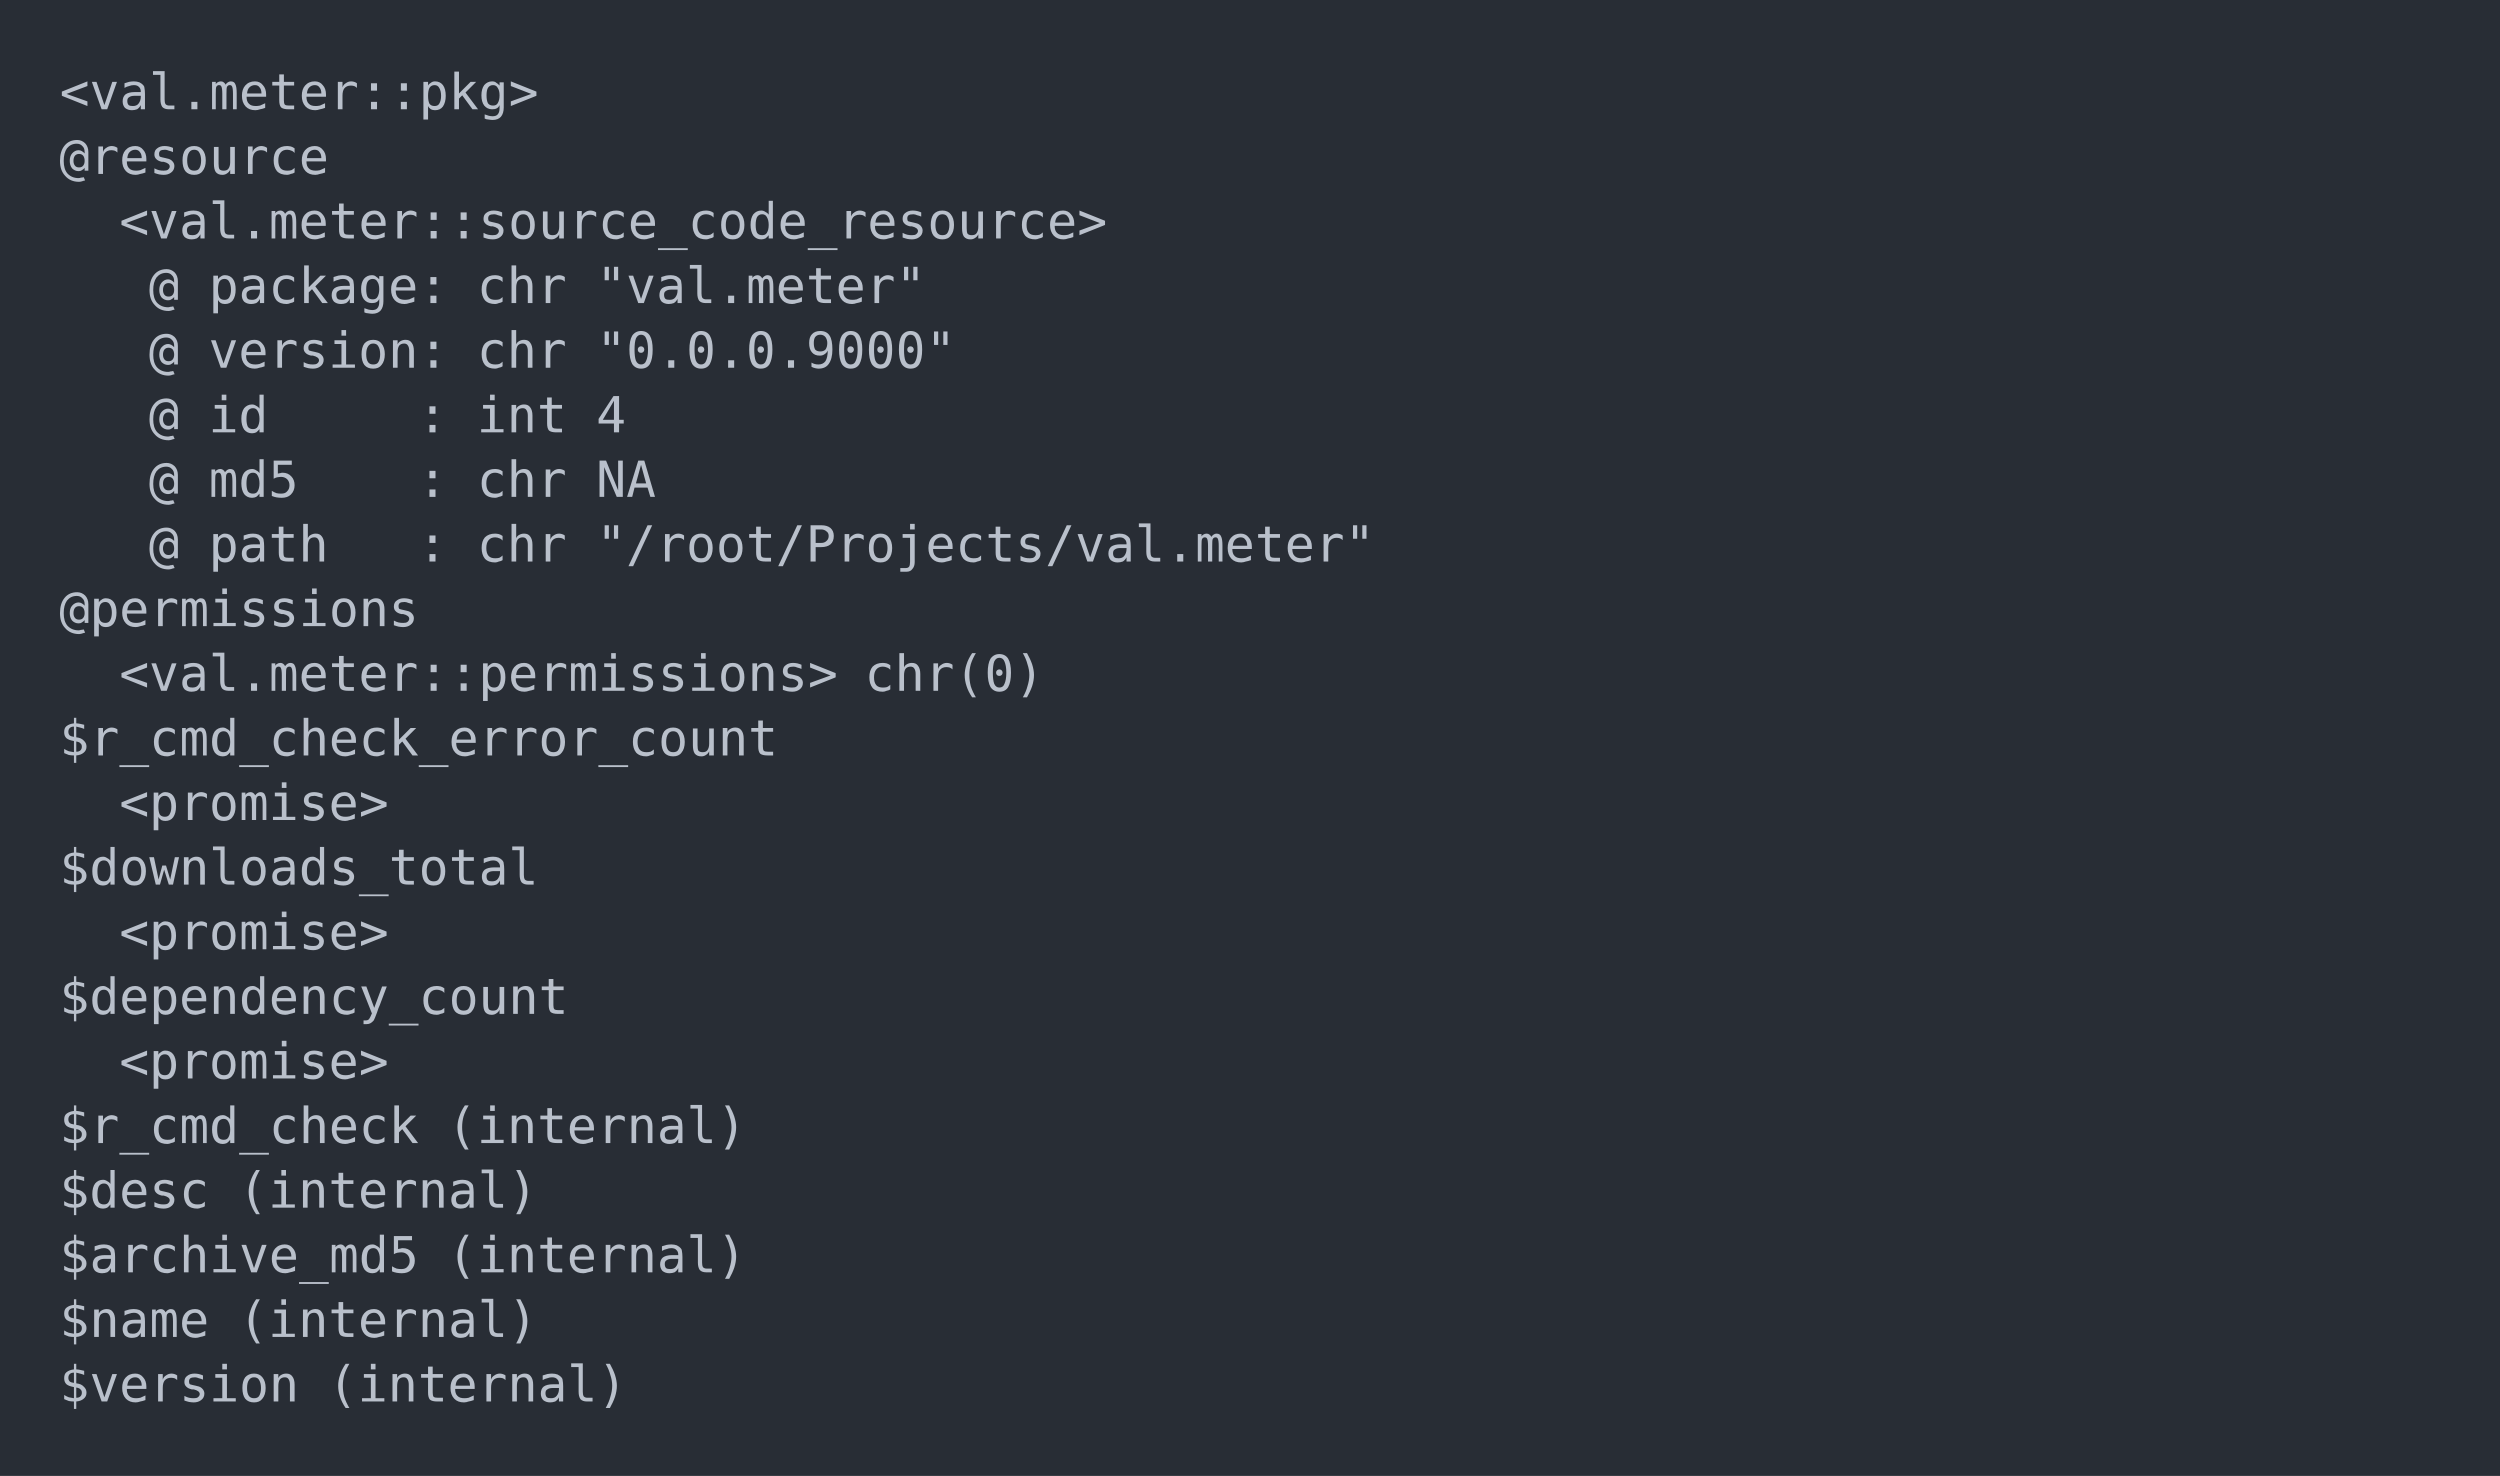
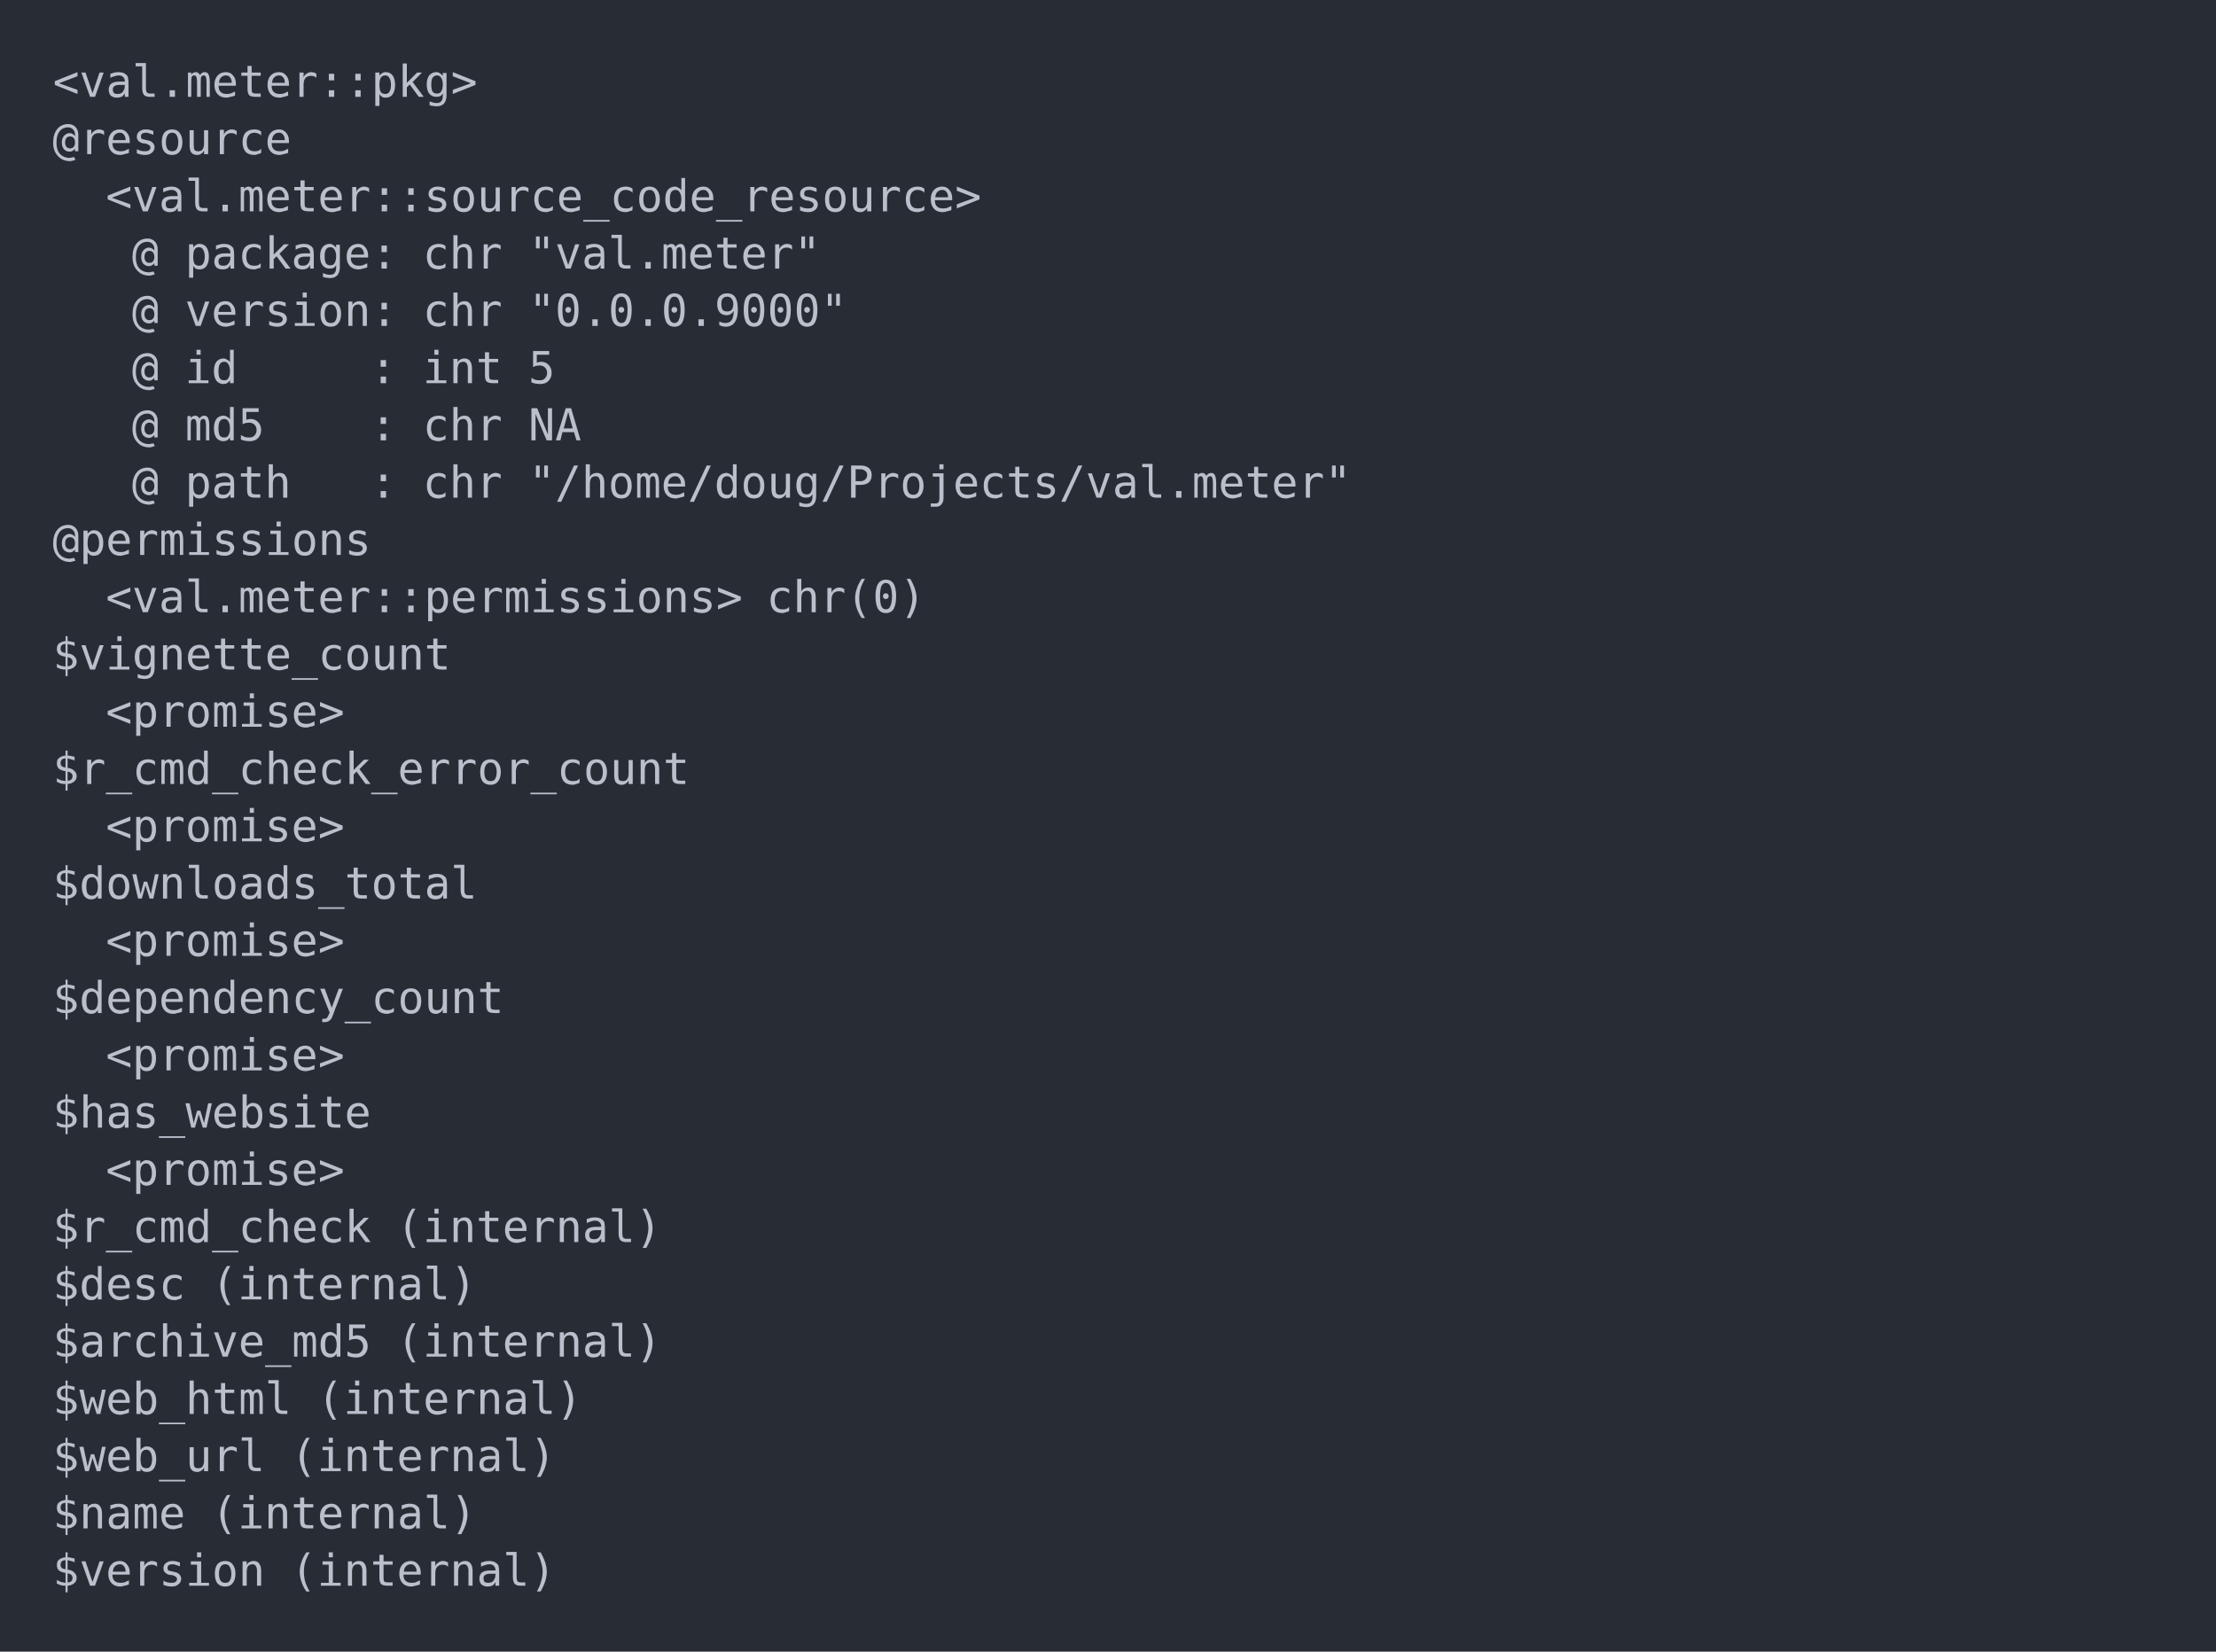
- <svg xmlns="http://www.w3.org/2000/svg" xmlns:xlink="http://www.w3.org/1999/xlink" width="840" height="495.91">
-   <rect width="840" height="495.91" rx="0" ry="0" class="a" />
-   <svg height="455.91" viewBox="0 0 80 45.591" width="800" x="20" y="20">
+ <svg xmlns="http://www.w3.org/2000/svg" xmlns:xlink="http://www.w3.org/1999/xlink" width="840" height="626.17">
+   <rect width="840" height="626.17" rx="0" ry="0" class="a" />
+   <svg height="586.17" viewBox="0 0 80 58.617" width="800" x="20" y="20">
    <style>.a{fill:rgb(40,45,53)}.b{font-family:'Fira Code',Monaco,Consolas,Menlo,'Bitstream Vera Sans Mono','Powerline Symbols',monospace}.c{fill:rgb(185,192,203);white-space:pre}.d{fill:transparent}</style>
    <g font-family="'Fira Code',Monaco,Consolas,Menlo,'Bitstream Vera Sans Mono','Powerline Symbols',monospace" font-size="1.67" class="b">
      <defs>
        <symbol id="1">
          <text font-size="1.67" x="2.004" y="1.67" class="c">&lt;promise&gt;</text>
        </symbol>
        <symbol id="a">
-           <rect height="21" width="80" x="0" y="0" class="d" />
+           <rect height="27" width="80" x="0" y="0" class="d" />
        </symbol>
      </defs>
-       <rect height="45.591" width="80" class="a" />
+       <rect height="58.617" width="80" class="a" />
      <svg x="0" y="0" width="80">
        <svg x="0">
          <use xlink:href="#a" />
          <text font-size="1.67" x="0" y="1.67" class="c">&lt;val.meter::pkg&gt;</text>
          <text font-size="1.67" x="0" y="3.841" class="c">@resource</text>
          <text font-size="1.67" x="2.004" y="6.012" class="c">&lt;val.meter::source_code_resource&gt;</text>
          <text font-size="1.67" x="3.006" y="8.183" class="c">@</text>
          <text font-size="1.67" x="5.01" y="8.183" class="c">package:</text>
          <text font-size="1.67" x="14.028" y="8.183" class="c">chr</text>
          <text font-size="1.67" x="18.036" y="8.183" class="c">"val.meter"</text>
          <text font-size="1.67" x="3.006" y="10.354" class="c">@</text>
          <text font-size="1.67" x="5.01" y="10.354" class="c">version:</text>
          <text font-size="1.67" x="14.028" y="10.354" class="c">chr</text>
          <text font-size="1.67" x="18.036" y="10.354" class="c">"0.0.0.9000"</text>
          <text font-size="1.67" x="3.006" y="12.525" class="c">@</text>
          <text font-size="1.67" x="5.01" y="12.525" class="c">id</text>
          <text font-size="1.67" x="12.024" y="12.525" class="c">:</text>
          <text font-size="1.67" x="14.028" y="12.525" class="c">int</text>
-           <text font-size="1.67" x="18.036" y="12.525" class="c">4</text>
+           <text font-size="1.67" x="18.036" y="12.525" class="c">5</text>
          <text font-size="1.67" x="3.006" y="14.696" class="c">@</text>
          <text font-size="1.67" x="5.01" y="14.696" class="c">md5</text>
          <text font-size="1.67" x="12.024" y="14.696" class="c">:</text>
          <text font-size="1.67" x="14.028" y="14.696" class="c">chr</text>
          <text font-size="1.67" x="18.036" y="14.696" class="c">NA</text>
          <text font-size="1.67" x="3.006" y="16.867" class="c">@</text>
          <text font-size="1.67" x="5.01" y="16.867" class="c">path</text>
          <text font-size="1.67" x="12.024" y="16.867" class="c">:</text>
          <text font-size="1.67" x="14.028" y="16.867" class="c">chr</text>
-           <text font-size="1.67" x="18.036" y="16.867" class="c">"/root/Projects/val.meter"</text>
+           <text font-size="1.67" x="18.036" y="16.867" class="c">"/home/doug/Projects/val.meter"</text>
          <text font-size="1.67" x="0" y="19.038" class="c">@permissions</text>
          <text font-size="1.67" x="2.004" y="21.209" class="c">&lt;val.meter::permissions&gt;</text>
          <text font-size="1.67" x="27.054" y="21.209" class="c">chr(0)</text>
-           <text font-size="1.67" x="0" y="23.38" class="c">$r_cmd_check_error_count</text>
+           <text font-size="1.67" x="0" y="23.38" class="c">$vignette_count</text>
          <use xlink:href="#1" y="23.881" />
-           <text font-size="1.67" x="0" y="27.722" class="c">$downloads_total</text>
+           <text font-size="1.67" x="0" y="27.722" class="c">$r_cmd_check_error_count</text>
          <use xlink:href="#1" y="28.223" />
-           <text font-size="1.67" x="0" y="32.064" class="c">$dependency_count</text>
+           <text font-size="1.67" x="0" y="32.064" class="c">$downloads_total</text>
          <use xlink:href="#1" y="32.565" />
-           <text font-size="1.67" x="0" y="36.406" class="c">$r_cmd_check</text>
-           <text font-size="1.67" x="13.026" y="36.406" class="c">(internal)</text>
-           <text font-size="1.67" x="0" y="38.577" class="c">$desc</text>
-           <text font-size="1.67" x="6.012" y="38.577" class="c">(internal)</text>
-           <text font-size="1.67" x="0" y="40.748" class="c">$archive_md5</text>
-           <text font-size="1.67" x="13.026" y="40.748" class="c">(internal)</text>
-           <text font-size="1.67" x="0" y="42.919" class="c">$name</text>
-           <text font-size="1.67" x="6.012" y="42.919" class="c">(internal)</text>
-           <text font-size="1.67" x="0" y="45.09" class="c">$version</text>
-           <text font-size="1.67" x="9.018" y="45.09" class="c">(internal)</text>
+           <text font-size="1.67" x="0" y="36.406" class="c">$dependency_count</text>
+           <use xlink:href="#1" y="36.907" />
+           <text font-size="1.67" x="0" y="40.748" class="c">$has_website</text>
+           <use xlink:href="#1" y="41.249" />
+           <text font-size="1.67" x="0" y="45.09" class="c">$r_cmd_check</text>
+           <text font-size="1.67" x="13.026" y="45.09" class="c">(internal)</text>
+           <text font-size="1.67" x="0" y="47.261" class="c">$desc</text>
+           <text font-size="1.67" x="6.012" y="47.261" class="c">(internal)</text>
+           <text font-size="1.67" x="0" y="49.432" class="c">$archive_md5</text>
+           <text font-size="1.67" x="13.026" y="49.432" class="c">(internal)</text>
+           <text font-size="1.67" x="0" y="51.603" class="c">$web_html</text>
+           <text font-size="1.67" x="10.02" y="51.603" class="c">(internal)</text>
+           <text font-size="1.67" x="0" y="53.774" class="c">$web_url</text>
+           <text font-size="1.67" x="9.018" y="53.774" class="c">(internal)</text>
+           <text font-size="1.67" x="0" y="55.945" class="c">$name</text>
+           <text font-size="1.67" x="6.012" y="55.945" class="c">(internal)</text>
+           <text font-size="1.67" x="0" y="58.116" class="c">$version</text>
+           <text font-size="1.67" x="9.018" y="58.116" class="c">(internal)</text>
        </svg>
      </svg>
    </g>
  </svg>
</svg>
